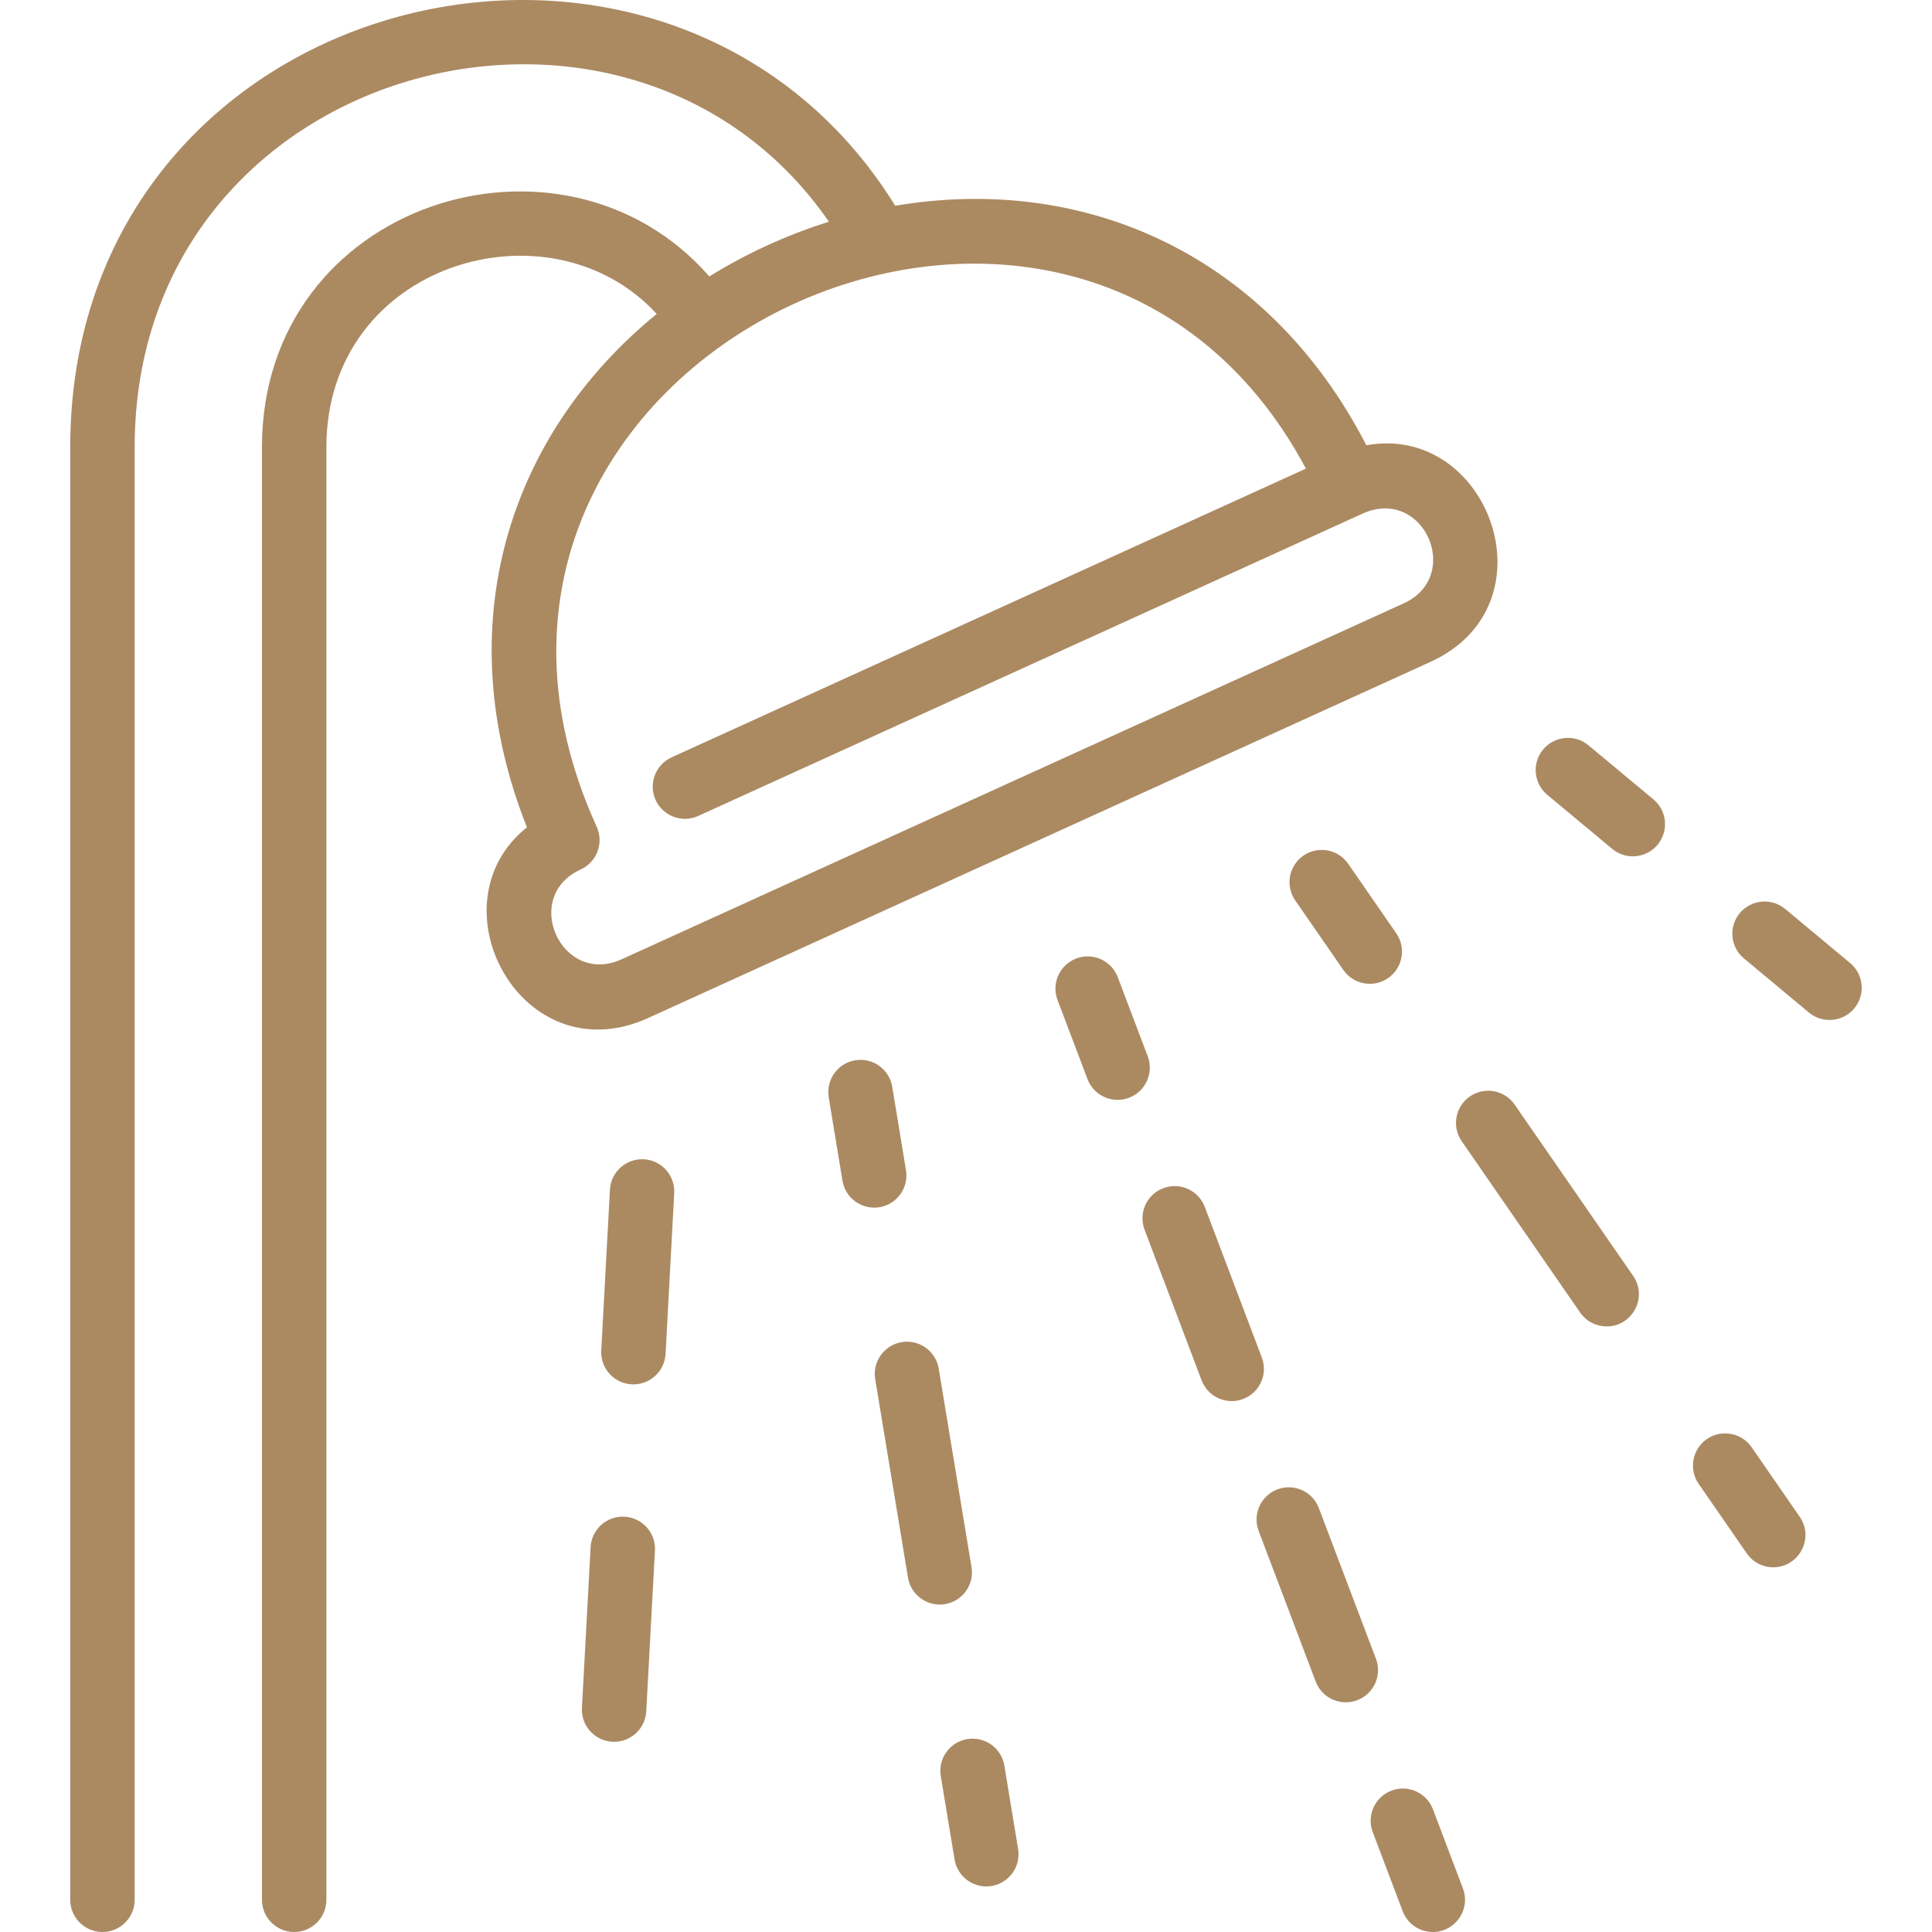
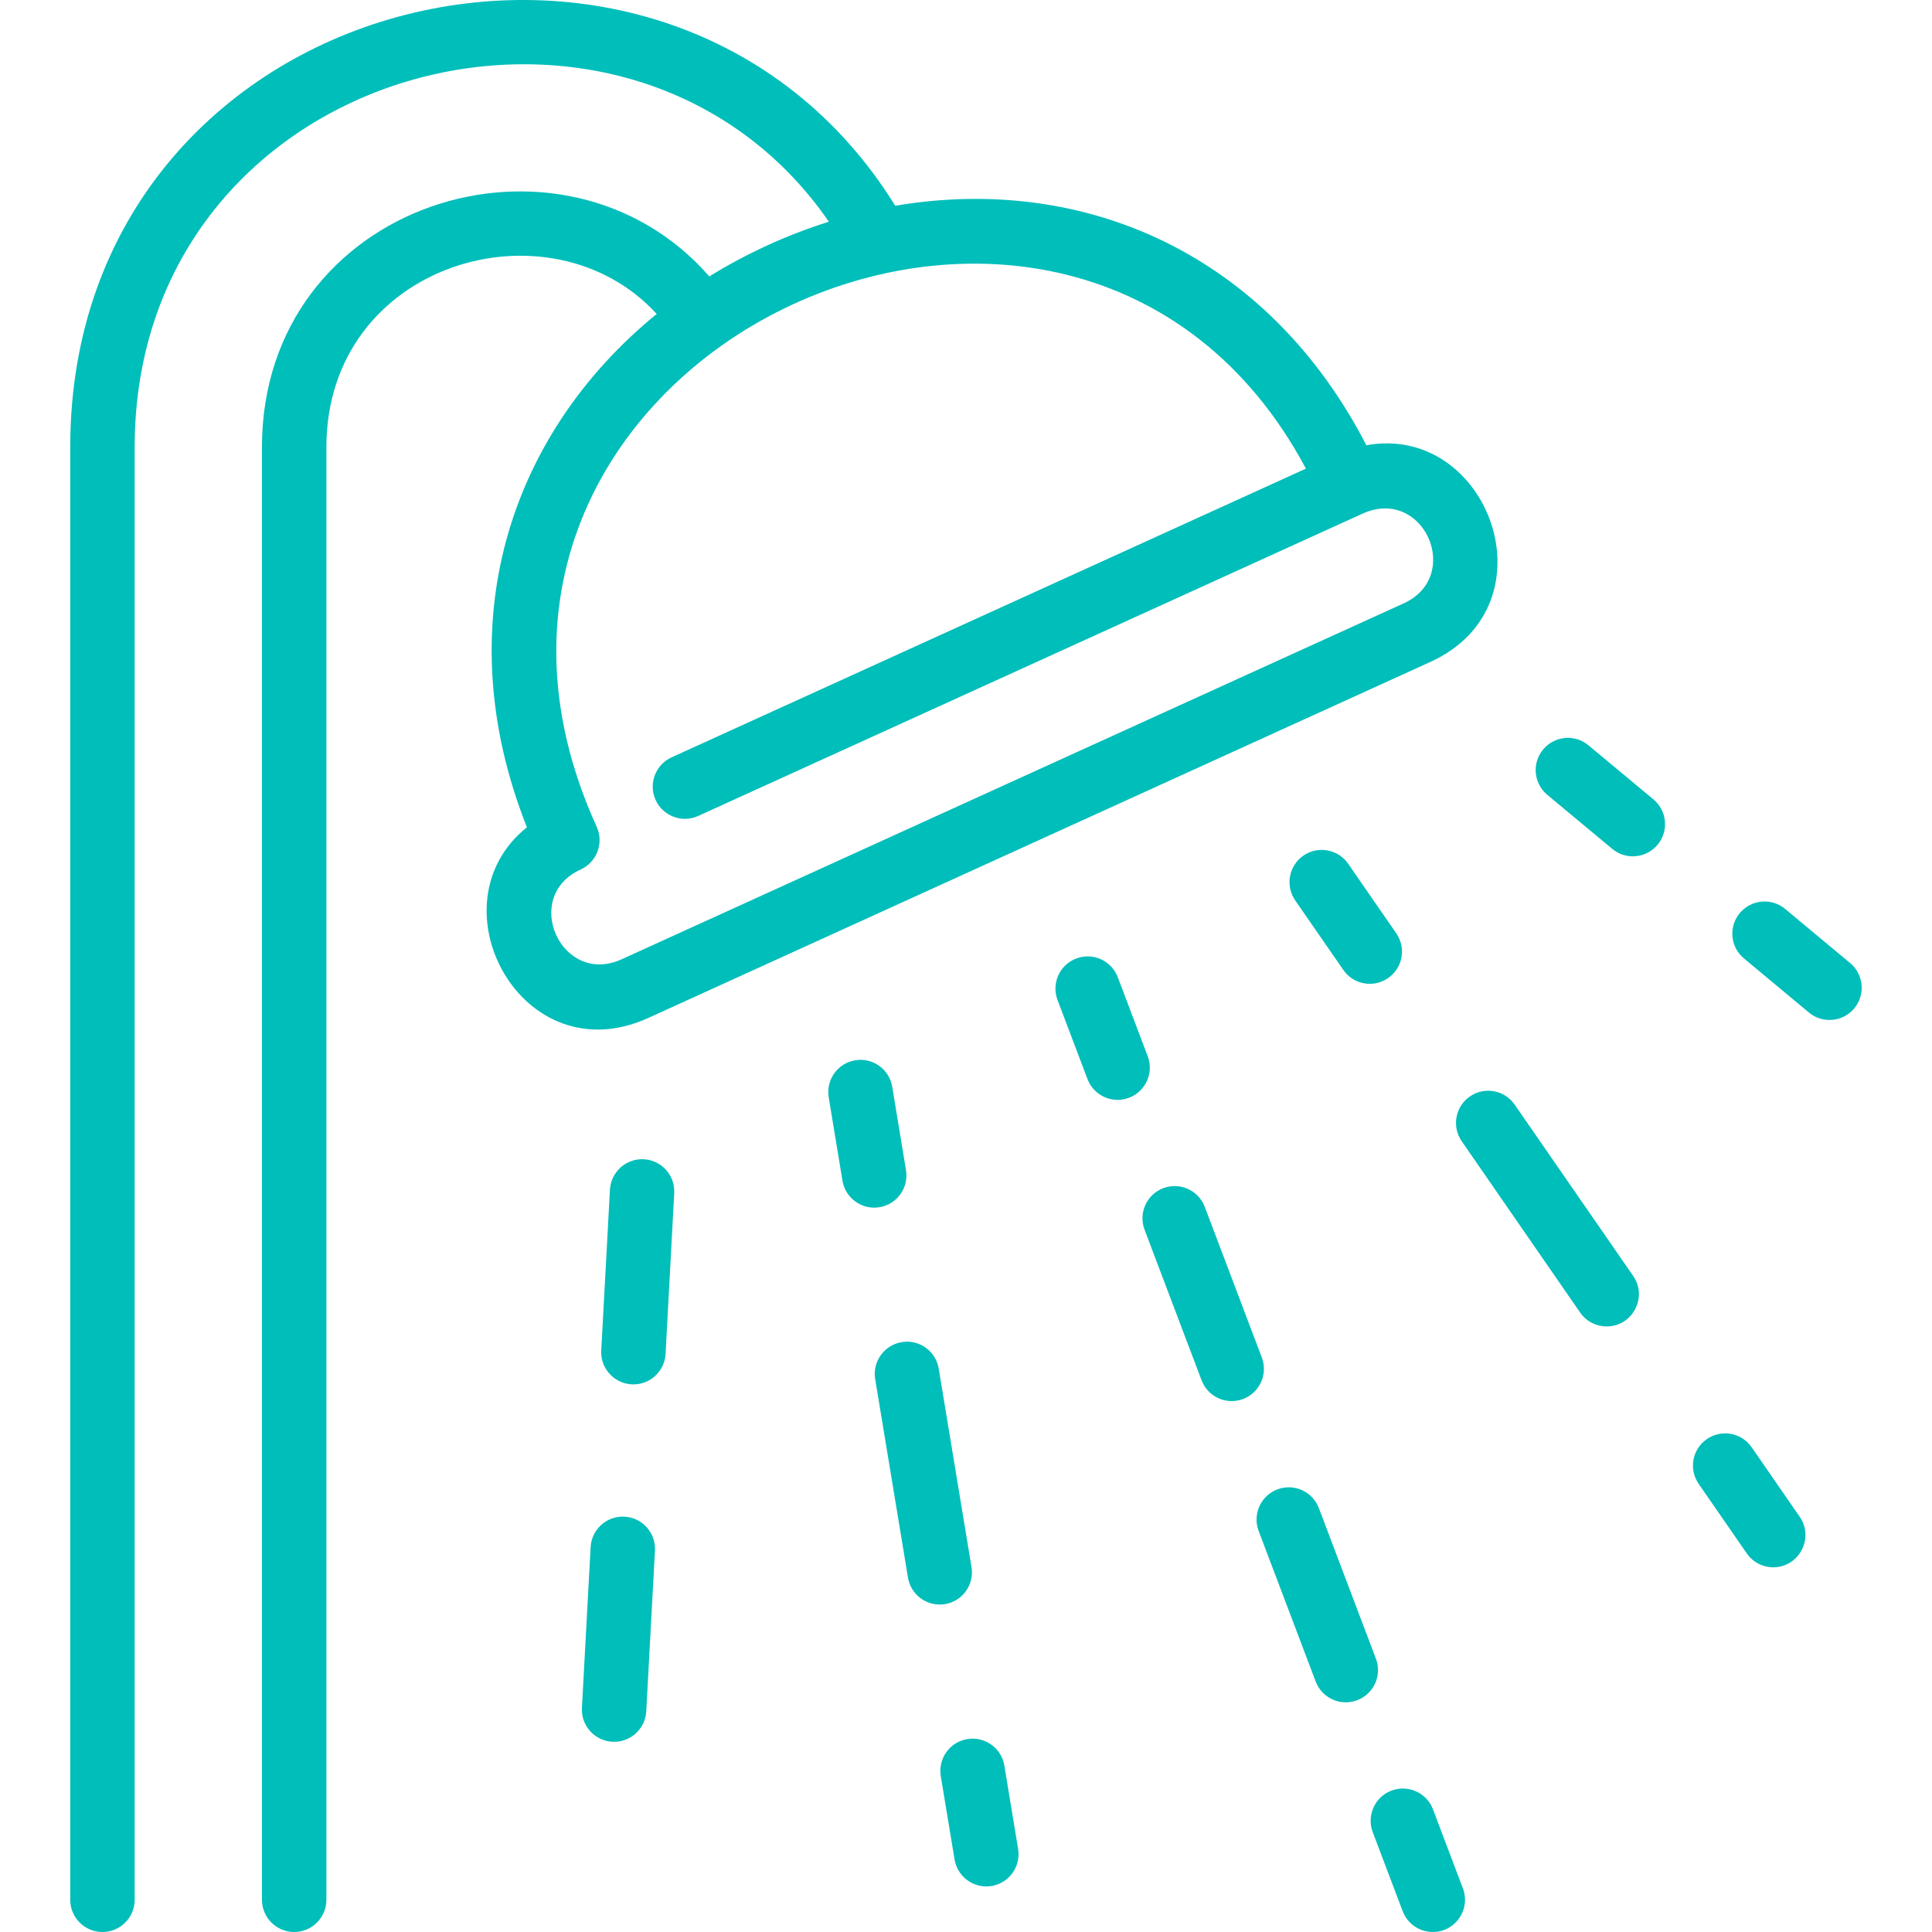
<svg xmlns="http://www.w3.org/2000/svg" width="34" height="34" viewBox="0 0 34 34" fill="none">
-   <path d="M11.409 17.914L25.172 11.649C27.379 10.645 26.198 7.443 24.046 7.836C22.313 4.478 19.093 3.056 15.755 3.621C11.766 -2.816 1.236 -0.224 1.236 7.87V33.433C1.236 33.746 1.49 34 1.803 34C2.116 34 2.37 33.746 2.37 33.433V7.87C2.37 1.095 11.068 -1.195 14.587 3.902C13.847 4.134 13.135 4.461 12.483 4.865C9.905 1.911 4.61 3.548 4.61 7.87V33.433C4.61 33.746 4.864 34 5.177 34C5.49 34 5.744 33.746 5.744 33.433V7.87C5.744 4.621 9.681 3.478 11.557 5.525C8.948 7.653 7.865 11.013 9.273 14.559C7.575 15.916 9.18 18.928 11.409 17.914ZM10.22 15.301C10.504 15.171 10.63 14.835 10.501 14.55C6.745 6.299 18.891 0.58 22.982 8.247L11.819 13.328C11.534 13.458 11.408 13.794 11.538 14.079C11.668 14.363 12.004 14.489 12.288 14.359C12.331 14.34 23.991 9.033 23.983 9.037C25.059 8.558 25.75 10.141 24.703 10.618L10.939 16.882C9.883 17.363 9.163 15.782 10.22 15.301Z" fill="#AB8A62" />
-   <path d="M20.198 18.588L19.671 17.197C19.56 16.904 19.233 16.757 18.94 16.868C18.648 16.979 18.5 17.306 18.611 17.599L19.138 18.99C19.249 19.282 19.576 19.43 19.869 19.319C20.161 19.208 20.309 18.881 20.198 18.588Z" fill="#AB8A62" />
-   <path d="M24.214 29.191L23.21 26.54C23.099 26.247 22.772 26.1 22.479 26.211C22.187 26.322 22.039 26.649 22.15 26.942L23.154 29.592C23.265 29.885 23.592 30.032 23.884 29.921C24.177 29.811 24.325 29.483 24.214 29.191Z" fill="#AB8A62" />
-   <path d="M22.206 23.89L21.202 21.239C21.091 20.946 20.764 20.799 20.472 20.91C20.179 21.02 20.032 21.348 20.142 21.64L21.146 24.291C21.257 24.583 21.584 24.731 21.877 24.62C22.169 24.509 22.317 24.182 22.206 23.89Z" fill="#AB8A62" />
-   <path d="M25.218 31.841C25.107 31.549 24.78 31.401 24.487 31.512C24.195 31.623 24.047 31.95 24.158 32.243L24.685 33.634C24.771 33.861 24.986 34 25.215 34C25.61 34 25.885 33.604 25.745 33.233L25.218 31.841Z" fill="#AB8A62" />
-   <path d="M15.944 20.594L15.702 19.126C15.651 18.817 15.359 18.608 15.051 18.659C14.742 18.71 14.533 19.002 14.584 19.311L14.826 20.778C14.877 21.086 15.168 21.296 15.478 21.245C15.786 21.194 15.995 20.902 15.944 20.594Z" fill="#AB8A62" />
-   <path d="M17.097 27.579L16.52 24.086C16.469 23.777 16.178 23.568 15.869 23.619C15.56 23.671 15.351 23.962 15.402 24.271L15.979 27.764C16.03 28.071 16.32 28.281 16.631 28.23C16.939 28.179 17.148 27.888 17.097 27.579Z" fill="#AB8A62" />
-   <path d="M17.675 31.071C17.624 30.762 17.332 30.554 17.023 30.605C16.714 30.656 16.506 30.947 16.556 31.256L16.799 32.724C16.845 33.001 17.085 33.198 17.357 33.198C17.709 33.198 17.974 32.883 17.917 32.539L17.675 31.071Z" fill="#AB8A62" />
-   <path d="M11.33 20.401C11.018 20.385 10.751 20.624 10.734 20.937L10.581 23.766C10.563 24.09 10.822 24.363 11.147 24.363C11.446 24.363 11.696 24.129 11.713 23.827L11.865 20.998C11.882 20.685 11.643 20.418 11.33 20.401Z" fill="#AB8A62" />
-   <path d="M10.99 26.691C10.678 26.674 10.411 26.914 10.394 27.226L10.241 30.055C10.223 30.38 10.482 30.653 10.807 30.653C11.106 30.653 11.356 30.419 11.373 30.117L11.526 27.288C11.543 26.975 11.303 26.708 10.99 26.691Z" fill="#AB8A62" />
-   <path d="M22.938 15.057C22.68 15.236 22.616 15.588 22.794 15.846L23.64 17.069C23.818 17.327 24.171 17.391 24.428 17.213C24.686 17.035 24.75 16.682 24.572 16.425L23.726 15.201C23.548 14.944 23.195 14.88 22.938 15.057Z" fill="#AB8A62" />
-   <path d="M26.656 19.44C26.478 19.182 26.125 19.118 25.867 19.296C25.61 19.474 25.546 19.827 25.724 20.084L27.808 23.099C27.918 23.258 28.095 23.343 28.275 23.343C28.727 23.343 29.002 22.832 28.741 22.454L26.656 19.44Z" fill="#AB8A62" />
-   <path d="M30.826 25.469C30.648 25.212 30.295 25.148 30.037 25.326C29.78 25.504 29.716 25.857 29.894 26.114L30.74 27.337C30.85 27.496 31.026 27.582 31.206 27.582C31.658 27.582 31.933 27.07 31.672 26.693L30.826 25.469Z" fill="#AB8A62" />
-   <path d="M29.098 14.068L27.954 13.116C27.714 12.916 27.357 12.949 27.157 13.189C26.956 13.43 26.989 13.787 27.23 13.988L28.373 14.939C28.614 15.14 28.972 15.105 29.171 14.866C29.371 14.625 29.338 14.268 29.098 14.068Z" fill="#AB8A62" />
-   <path d="M32.559 16.948L31.416 15.996C31.175 15.796 30.818 15.829 30.617 16.069C30.417 16.31 30.45 16.667 30.691 16.867L31.834 17.819C32.075 18.019 32.432 17.986 32.632 17.746C32.832 17.505 32.799 17.148 32.559 16.948Z" fill="#AB8A62" />
+   <path d="M11.409 17.914L25.172 11.649C27.379 10.645 26.198 7.443 24.046 7.836C22.313 4.478 19.093 3.056 15.755 3.621C11.766 -2.816 1.236 -0.224 1.236 7.87V33.433C1.236 33.746 1.49 34 1.803 34C2.116 34 2.37 33.746 2.37 33.433V7.87C2.37 1.095 11.068 -1.195 14.587 3.902C13.847 4.134 13.135 4.461 12.483 4.865C9.905 1.911 4.61 3.548 4.61 7.87V33.433C4.61 33.746 4.864 34 5.177 34C5.49 34 5.744 33.746 5.744 33.433V7.87C5.744 4.621 9.681 3.478 11.557 5.525C8.948 7.653 7.865 11.013 9.273 14.559C7.575 15.916 9.18 18.928 11.409 17.914ZM10.22 15.301C10.504 15.171 10.63 14.835 10.501 14.55C6.745 6.299 18.891 0.58 22.982 8.247L11.819 13.328C11.534 13.458 11.408 13.794 11.538 14.079C11.668 14.363 12.004 14.489 12.288 14.359C12.331 14.34 23.991 9.033 23.983 9.037C25.059 8.558 25.75 10.141 24.703 10.618L10.939 16.882C9.883 17.363 9.163 15.782 10.22 15.301Z" fill="#00beba" />
+   <path d="M20.198 18.588L19.671 17.197C19.56 16.904 19.233 16.757 18.94 16.868C18.648 16.979 18.5 17.306 18.611 17.599L19.138 18.99C19.249 19.282 19.576 19.43 19.869 19.319C20.161 19.208 20.309 18.881 20.198 18.588Z" fill="#00beba" />
+   <path d="M24.214 29.191L23.21 26.54C23.099 26.247 22.772 26.1 22.479 26.211C22.187 26.322 22.039 26.649 22.15 26.942L23.154 29.592C23.265 29.885 23.592 30.032 23.884 29.921C24.177 29.811 24.325 29.483 24.214 29.191Z" fill="#00beba" />
+   <path d="M22.206 23.89L21.202 21.239C21.091 20.946 20.764 20.799 20.472 20.91C20.179 21.02 20.032 21.348 20.142 21.64L21.146 24.291C21.257 24.583 21.584 24.731 21.877 24.62C22.169 24.509 22.317 24.182 22.206 23.89Z" fill="#00beba" />
+   <path d="M25.218 31.841C25.107 31.549 24.78 31.401 24.487 31.512C24.195 31.623 24.047 31.95 24.158 32.243L24.685 33.634C24.771 33.861 24.986 34 25.215 34C25.61 34 25.885 33.604 25.745 33.233L25.218 31.841Z" fill="#00beba" />
+   <path d="M15.944 20.594L15.702 19.126C15.651 18.817 15.359 18.608 15.051 18.659C14.742 18.71 14.533 19.002 14.584 19.311L14.826 20.778C14.877 21.086 15.168 21.296 15.478 21.245C15.786 21.194 15.995 20.902 15.944 20.594Z" fill="#00beba" />
+   <path d="M17.097 27.579L16.52 24.086C16.469 23.777 16.178 23.568 15.869 23.619C15.56 23.671 15.351 23.962 15.402 24.271L15.979 27.764C16.03 28.071 16.32 28.281 16.631 28.23C16.939 28.179 17.148 27.888 17.097 27.579Z" fill="#00beba" />
+   <path d="M17.675 31.071C17.624 30.762 17.332 30.554 17.023 30.605C16.714 30.656 16.506 30.947 16.556 31.256L16.799 32.724C16.845 33.001 17.085 33.198 17.357 33.198C17.709 33.198 17.974 32.883 17.917 32.539L17.675 31.071Z" fill="#00beba" />
+   <path d="M11.33 20.401C11.018 20.385 10.751 20.624 10.734 20.937L10.581 23.766C10.563 24.09 10.822 24.363 11.147 24.363C11.446 24.363 11.696 24.129 11.713 23.827L11.865 20.998C11.882 20.685 11.643 20.418 11.33 20.401Z" fill="#00beba" />
+   <path d="M10.99 26.691C10.678 26.674 10.411 26.914 10.394 27.226L10.241 30.055C10.223 30.38 10.482 30.653 10.807 30.653C11.106 30.653 11.356 30.419 11.373 30.117L11.526 27.288C11.543 26.975 11.303 26.708 10.99 26.691Z" fill="#00beba" />
+   <path d="M22.938 15.057C22.68 15.236 22.616 15.588 22.794 15.846L23.64 17.069C23.818 17.327 24.171 17.391 24.428 17.213C24.686 17.035 24.75 16.682 24.572 16.425L23.726 15.201C23.548 14.944 23.195 14.88 22.938 15.057Z" fill="#00beba" />
+   <path d="M26.656 19.44C26.478 19.182 26.125 19.118 25.867 19.296C25.61 19.474 25.546 19.827 25.724 20.084L27.808 23.099C27.918 23.258 28.095 23.343 28.275 23.343C28.727 23.343 29.002 22.832 28.741 22.454L26.656 19.44Z" fill="#00beba" />
+   <path d="M30.826 25.469C30.648 25.212 30.295 25.148 30.037 25.326C29.78 25.504 29.716 25.857 29.894 26.114L30.74 27.337C30.85 27.496 31.026 27.582 31.206 27.582C31.658 27.582 31.933 27.07 31.672 26.693L30.826 25.469Z" fill="#00beba" />
+   <path d="M29.098 14.068L27.954 13.116C27.714 12.916 27.357 12.949 27.157 13.189C26.956 13.43 26.989 13.787 27.23 13.988L28.373 14.939C28.614 15.14 28.972 15.105 29.171 14.866C29.371 14.625 29.338 14.268 29.098 14.068Z" fill="#00beba" />
+   <path d="M32.559 16.948L31.416 15.996C31.175 15.796 30.818 15.829 30.617 16.069C30.417 16.31 30.45 16.667 30.691 16.867L31.834 17.819C32.075 18.019 32.432 17.986 32.632 17.746C32.832 17.505 32.799 17.148 32.559 16.948Z" fill="#00beba" />
</svg>
